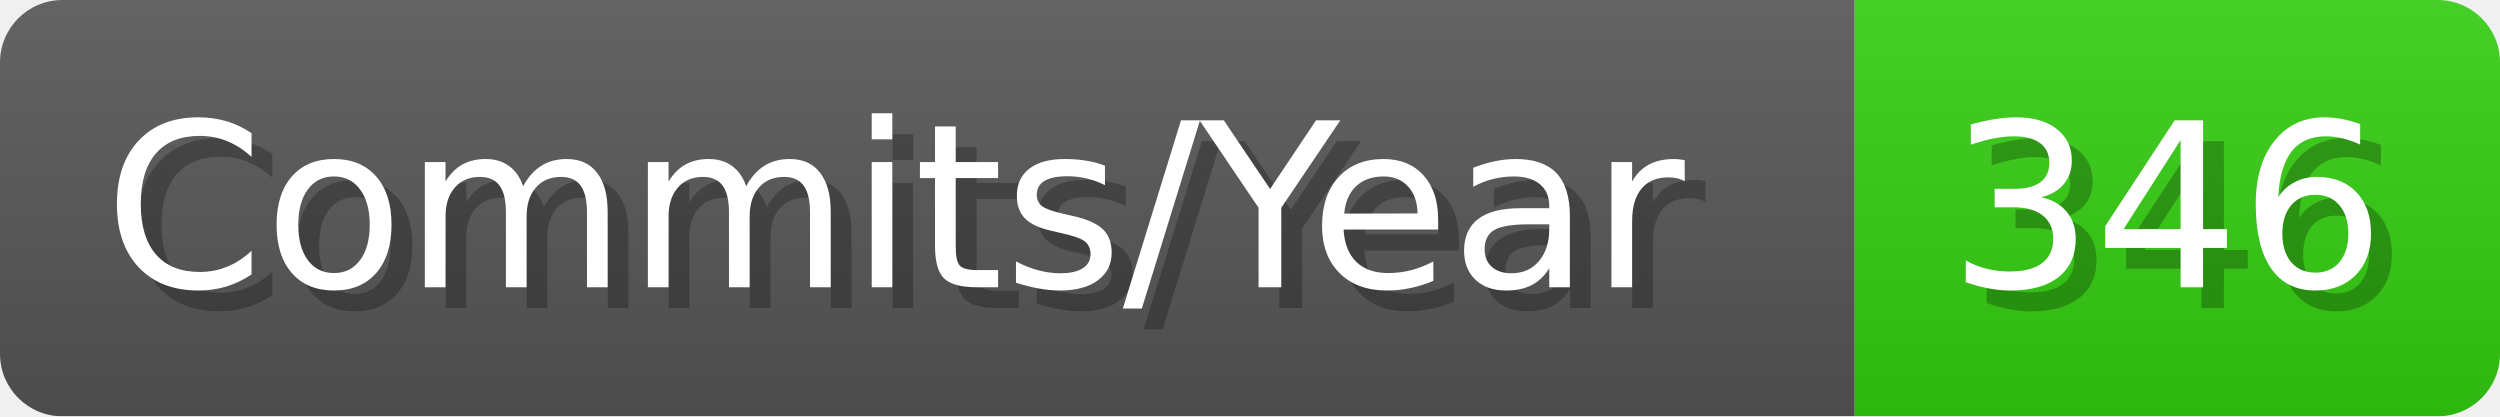
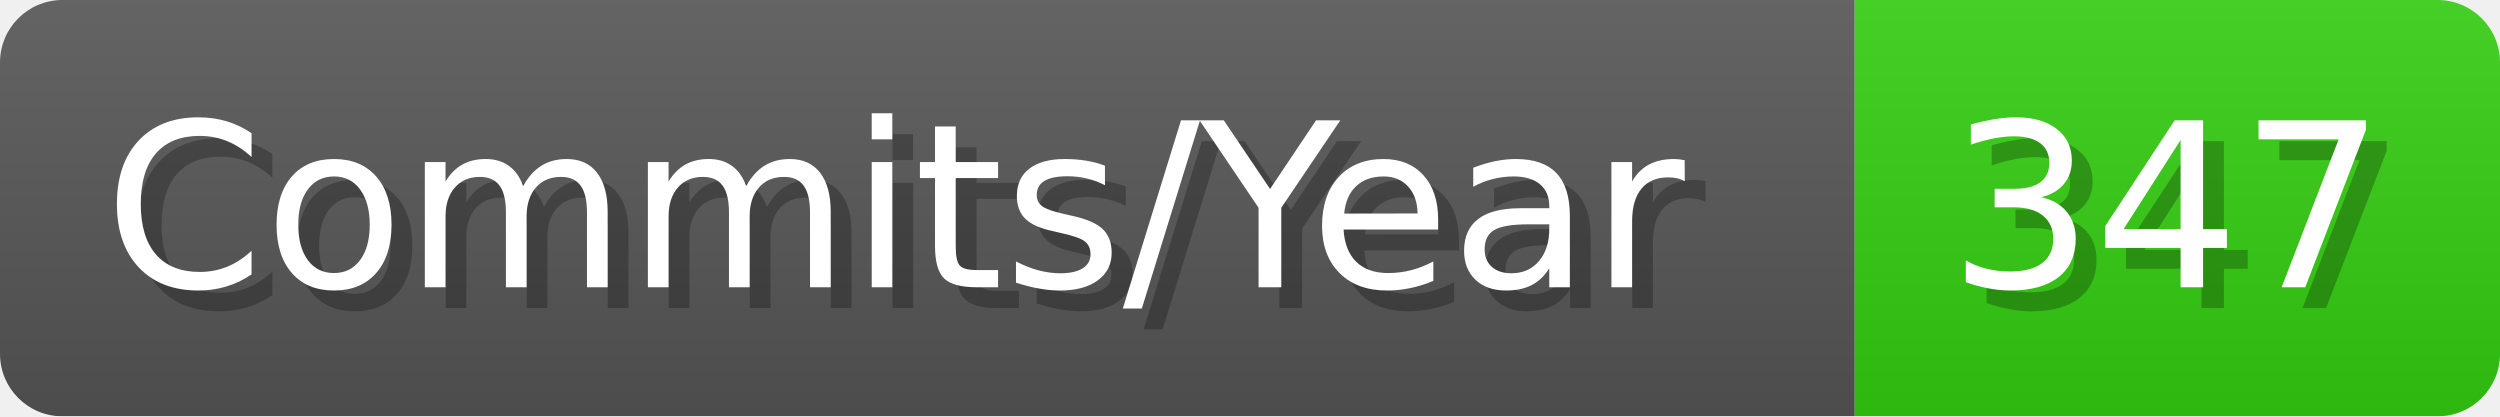
- <svg xmlns="http://www.w3.org/2000/svg" width="120.1" height="20" viewBox="0 0 1201 200" role="img" aria-label="Commits/Year: 346">
+ <svg xmlns="http://www.w3.org/2000/svg" width="120.1" height="20" viewBox="0 0 1201 200" role="img" aria-label="Commits/Year: 347">
  <linearGradient id="aUPdi" x2="0" y2="100%">
    <stop offset="0" stop-opacity=".1" stop-color="#EEE" />
    <stop offset="1" stop-opacity=".1" />
  </linearGradient>
  <mask id="WfAiQ">
    <rect width="1201" height="200" rx="30" fill="#FFF" />
  </mask>
  <g mask="url(#WfAiQ)">
    <rect width="891" height="200" fill="#555" />
    <rect width="310" height="200" fill="#3C1" x="891" />
    <rect width="1201" height="200" fill="url(#aUPdi)" />
  </g>
  <g aria-hidden="true" fill="#fff" text-anchor="start" font-family="Verdana,DejaVu Sans,sans-serif" font-size="110">
    <text x="60" y="148" textLength="791" fill="#000" opacity="0.25">Commits/Year</text>
    <text x="50" y="138" textLength="791">Commits/Year</text>
-     <text x="946" y="148" textLength="210" fill="#000" opacity="0.25">346</text>
-     <text x="936" y="138" textLength="210">346</text>
+     <text x="946" y="148" textLength="210" fill="#000" opacity="0.25">347</text>
+     <text x="936" y="138" textLength="210">347</text>
  </g>
</svg>
